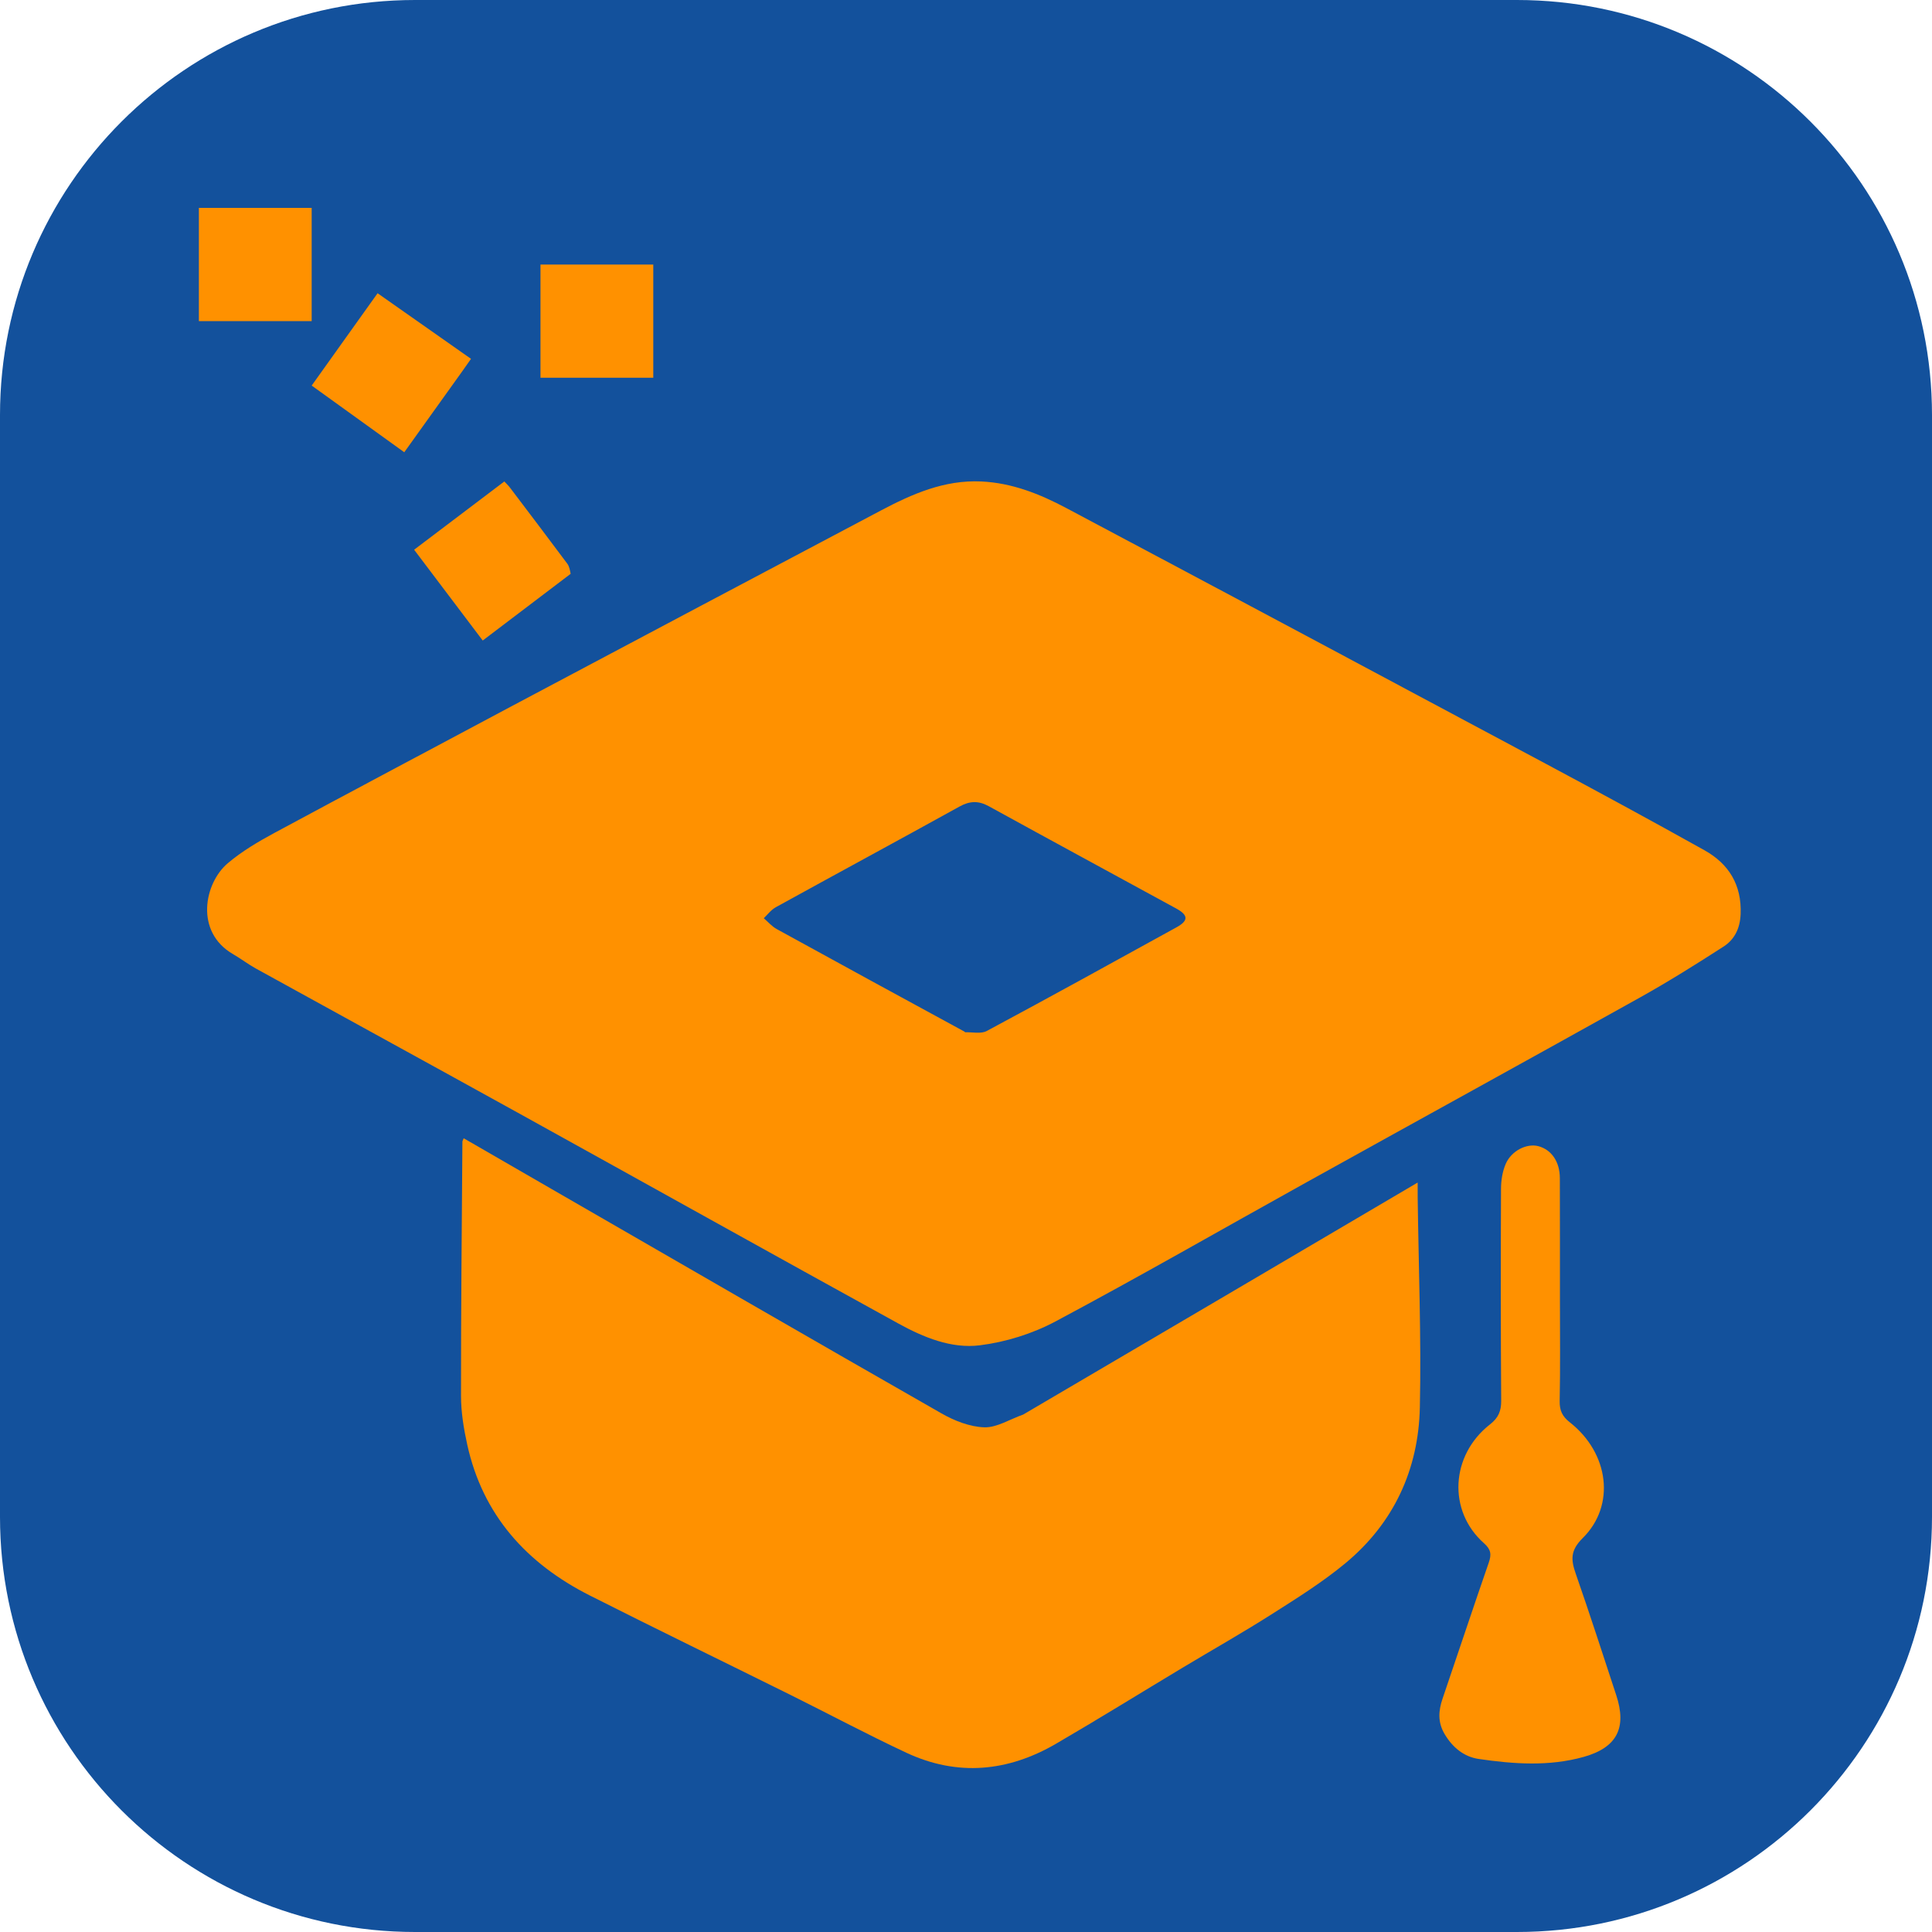
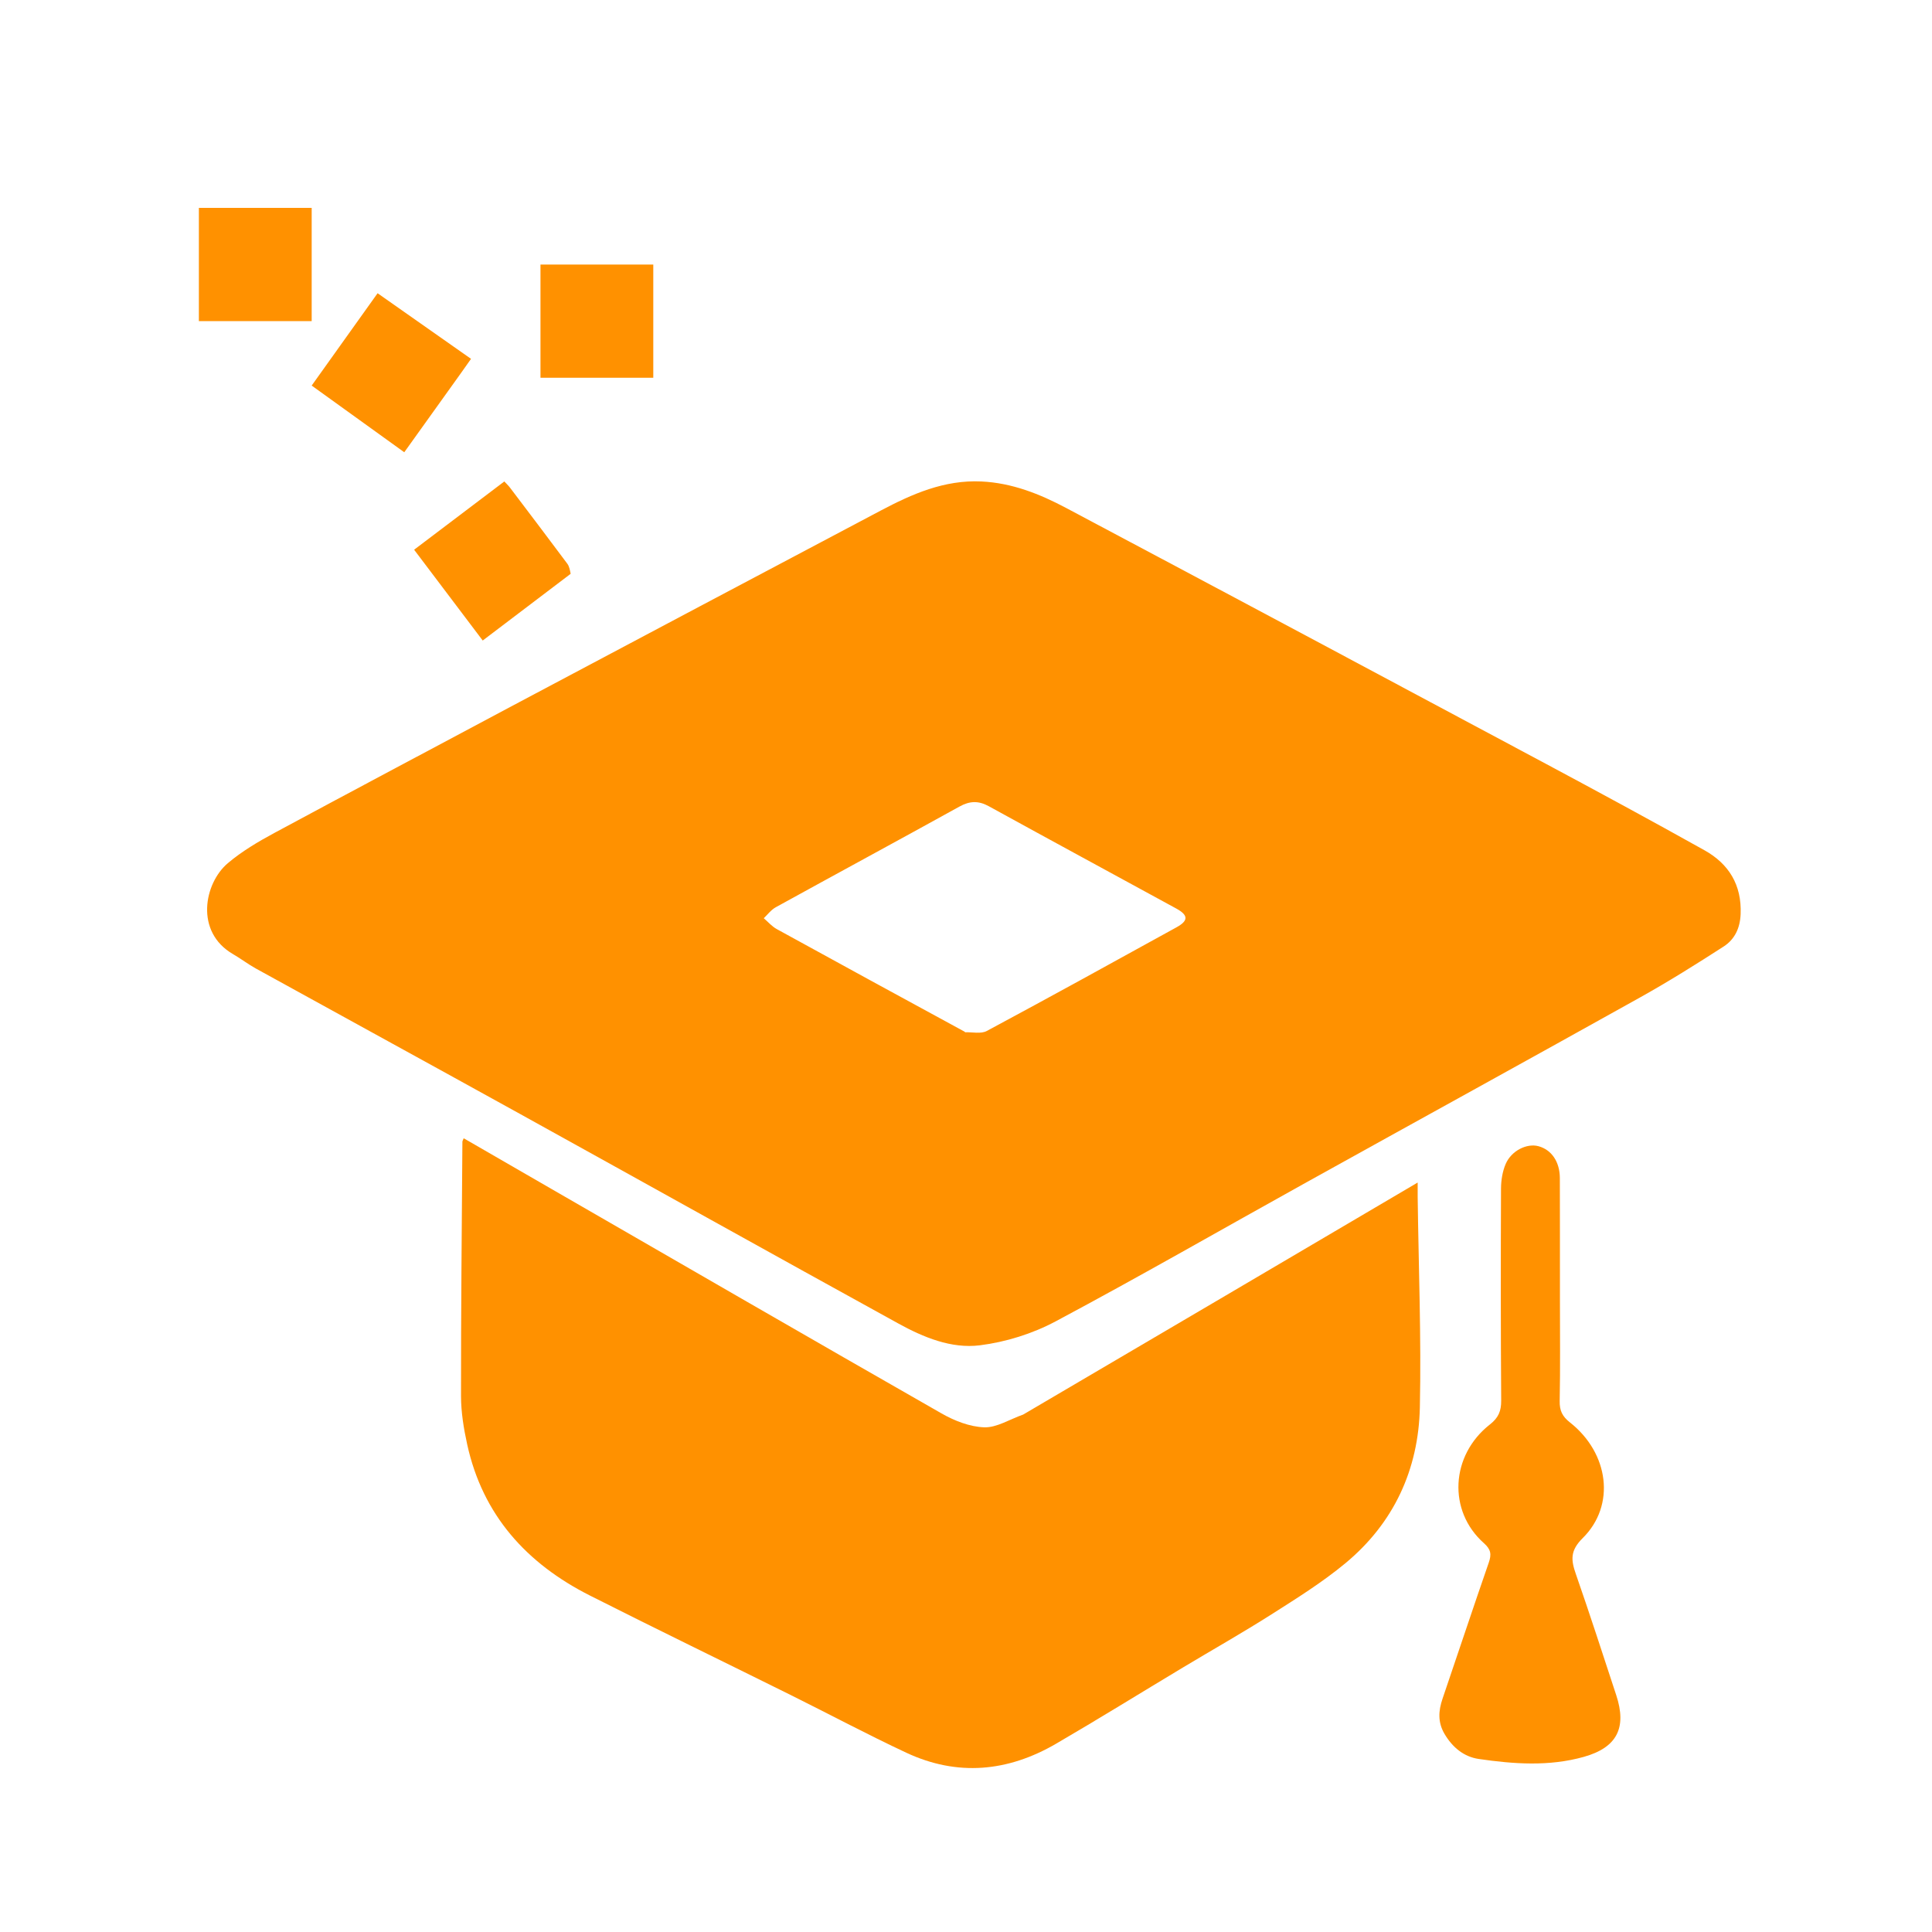
<svg xmlns="http://www.w3.org/2000/svg" viewBox="0 0 1024 1024" width="1024" height="1024">
-   <rect width="1024" height="1024" rx="220" fill="#13519C" />
  <g transform="translate(512, 512) scale(1.45) translate(-510, -420)">
    <g transform="translate(150, 101.77) scale(0.75)">
      <path transform="translate(-166.4869, -27.606)" fill="#ff9100" opacity="1.0" stroke="none" d="M281.101,82.43 C296.863,82.43 312.14,82.43 327.589,82.43 C327.589,101.156 327.589,119.218 327.589,137.605 C309.227,137.605 291.146,137.605 272.611,137.605 C272.611,119.532 272.611,101.481 272.611,82.43 C275.16,82.43 277.888,82.43 281.101,82.43 z" />
      <path fill="#ff9100" opacity="1.0" stroke="none" d="M281.101,82.43 C296.863,82.43 312.14,82.43 327.589,82.43 C327.589,101.156 327.589,119.218 327.589,137.605 C309.227,137.605 291.146,137.605 272.611,137.605 C272.611,119.532 272.611,101.481 272.611,82.43 C275.16,82.43 277.888,82.43 281.101,82.43 z" />
      <path fill="#ff9100" opacity="1.0" stroke="none" d="M234.052,135.066 C224.746,148.068 215.645,160.772 206.225,173.921 C191.142,163.057 176.346,152.4 161.102,141.42 C171.897,126.295 182.401,111.579 193.222,96.417 C208.473,107.127 223.383,117.598 238.76,128.396 C237.076,130.779 235.666,132.774 234.052,135.066 z" />
      <path fill="#ff9100" opacity="1.0" stroke="none" d="M287.319,233.165 C273.013,244.051 258.971,254.687 244.461,265.678 C233.276,250.872 222.309,236.355 211.027,221.422 C225.902,210.164 240.316,199.256 254.99,188.151 C256.062,189.313 257.003,190.179 257.763,191.182 C267.104,203.512 276.45,215.838 285.69,228.243 C286.662,229.547 286.968,231.346 287.319,233.165 z" />
    </g>
    <path fill="#ff9100" opacity="1.0" stroke="none" d=" M346.618,323.599 C390.887,300.101 434.831,276.778 478.816,253.535 C490.313,247.46 502.07,242.258 515.594,242.888 C526.837,243.412 536.963,247.456 546.632,252.591 C605.086,283.631 663.47,314.805 721.831,346.022 C741.278,356.424 760.671,366.933 779.925,377.688 C788.847,382.673 793.581,390.354 793.152,401.026 C792.945,406.179 790.979,410.275 786.95,412.874 C776.926,419.341 766.796,425.688 756.382,431.498 C715.831,454.126 675.13,476.487 634.528,499.024 C603.925,516.012 573.576,533.472 542.694,549.936 C534.276,554.423 524.519,557.464 515.06,558.648 C504.622,559.955 494.437,555.726 485.24,550.665 C439.17,525.31 393.256,499.671 347.239,474.219 C315.021,456.399 282.719,438.733 250.48,420.952 C247.576,419.351 244.919,417.308 242.048,415.642 C228.02,407.501 231.543,389.717 240.165,382.426 C245.302,378.081 251.257,374.559 257.211,371.349 C286.843,355.377 316.597,339.631 346.618,323.599 M509.62,444.23 C512.3,444.118 515.457,444.897 517.585,443.756 C540.802,431.304 563.873,418.578 586.946,405.858 C591.375,403.416 591.301,401.419 586.821,398.973 C563.993,386.509 541.118,374.129 518.328,361.596 C514.57,359.53 511.388,359.635 507.63,361.713 C485.299,374.063 462.846,386.192 440.496,398.508 C438.778,399.455 437.54,401.126 436.08,402.539 C437.656,403.882 439.058,405.544 440.836,406.511 C463.497,418.987 486.211,431.349 509.62,444.085 z" />
    <path fill="#ff9100" opacity="1.0" stroke="none" d=" M530.902,583.963 C579,555.741 626.738,527.631 675.098,499.155 C675.098,501.254 675.08,502.833 675.101,504.412 C675.432,530.051 676.441,555.704 675.9,581.325 C675.42,604.061 666.363,623.658 648.653,638.331 C640.256,645.288 630.889,651.135 621.655,657.005 C611.017,663.768 600.027,669.976 589.215,676.468 C573.771,685.741 558.458,695.239 542.891,704.3 C525.288,714.546 506.852,716.305 488.166,707.565 C473.86,700.874 459.911,693.423 445.76,686.398 C421.355,674.281 396.833,662.399 372.516,650.109 C349.411,638.43 333.341,620.744 327.669,594.873 C326.4,589.088 325.419,583.097 325.413,577.2 C325.381,546.214 325.704,515.228 325.918,484.242 C325.92,483.961 326.12,483.68 326.393,482.967 C337.199,489.207 347.929,495.412 358.666,501.604 C406.112,528.965 453.515,556.4 501.076,583.559 C505.774,586.241 511.402,588.453 516.671,588.624 C521.241,588.773 525.915,585.716 530.902,583.963 z" />
    <path fill="#ff9100" opacity="1.0" stroke="none" d="M727.105,542 C727.104,554.662 727.256,566.827 727.011,578.984 C726.94,582.507 727.955,584.634 730.756,586.836 C745.058,598.082 747.52,617.167 735.435,629.111 C730.771,633.722 731.137,637.142 732.928,642.275 C738.052,656.96 742.821,671.77 747.686,686.545 C751.6,698.433 748.006,705.663 735.837,709.084 C723.172,712.645 710.215,711.725 697.413,709.853 C692.003,709.062 687.834,705.636 684.933,700.724 C682.407,696.447 682.673,692.277 684.187,687.837 C689.837,671.264 695.343,654.641 701.083,638.099 C702.138,635.058 701.909,633.276 699.295,630.956 C686.046,619.192 687.093,598.851 701.525,587.565 C704.625,585.14 705.655,582.683 705.628,578.857 C705.447,553.035 705.452,527.211 705.564,501.388 C705.577,498.35 706.09,495.092 707.284,492.33 C709.386,487.465 715.054,484.736 719.238,485.864 C724.024,487.156 727.051,491.551 727.07,497.516 C727.118,512.177 727.098,526.839 727.105,542 z" />
  </g>
</svg>
